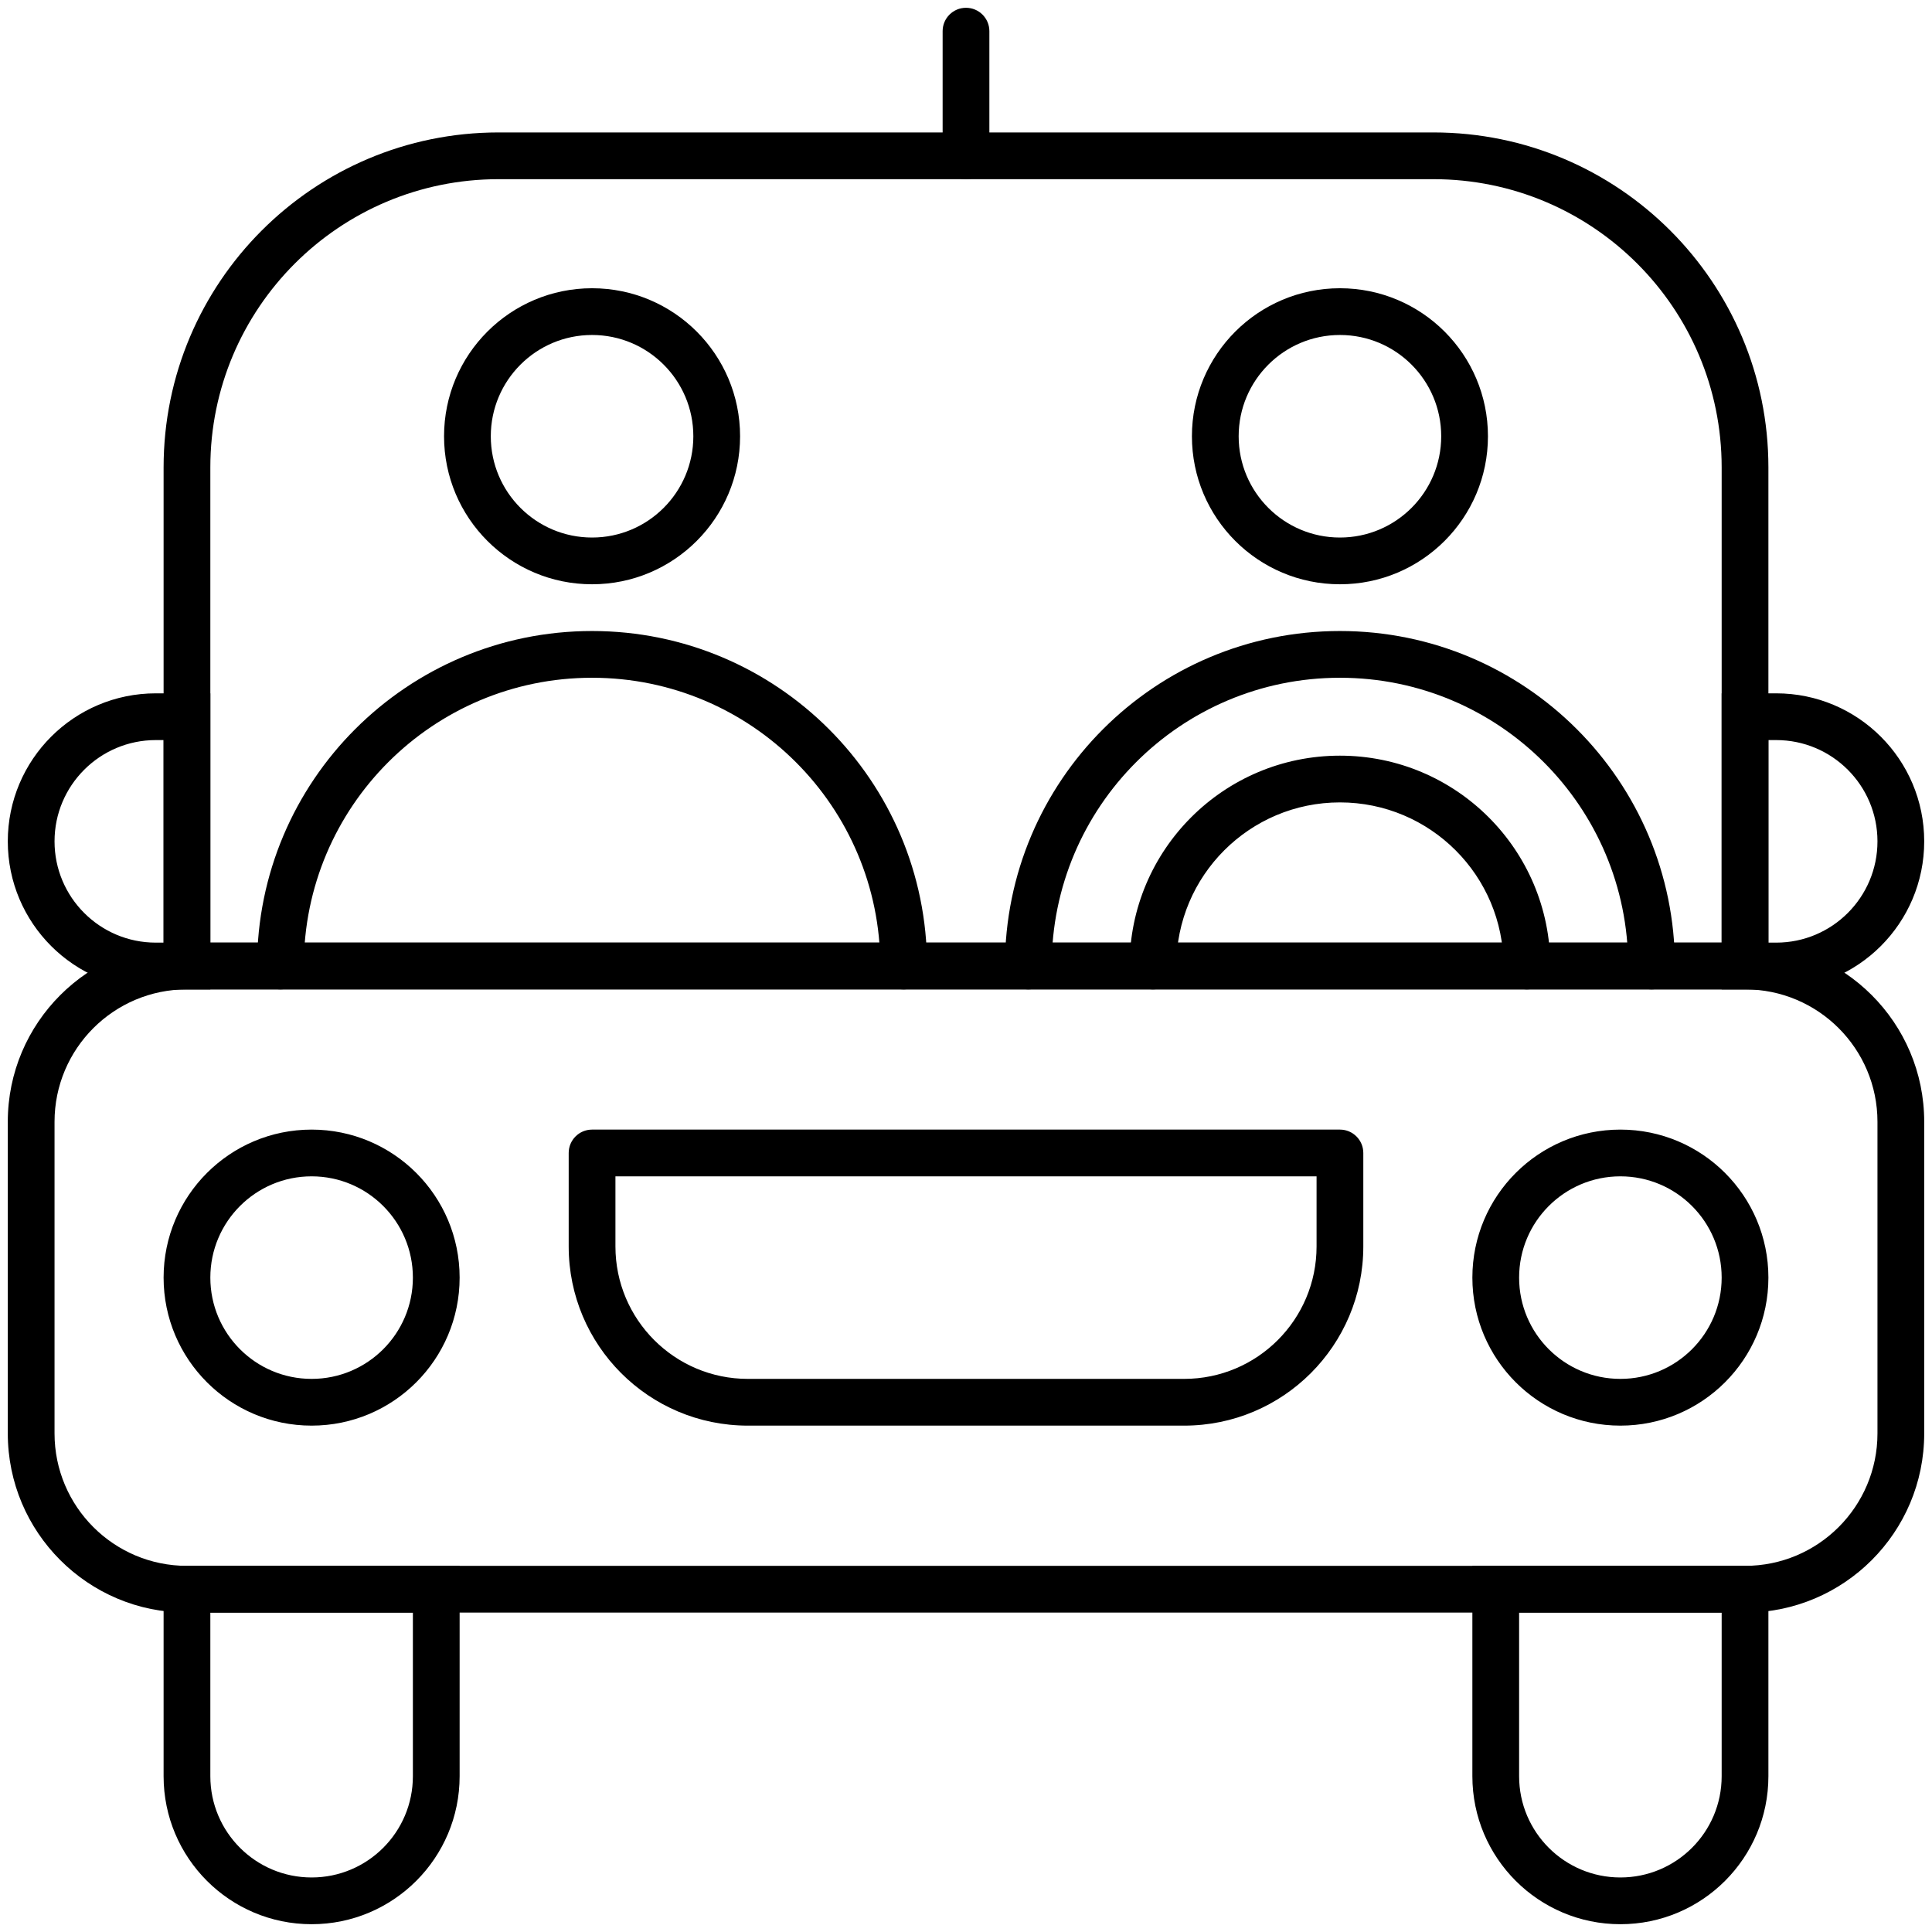
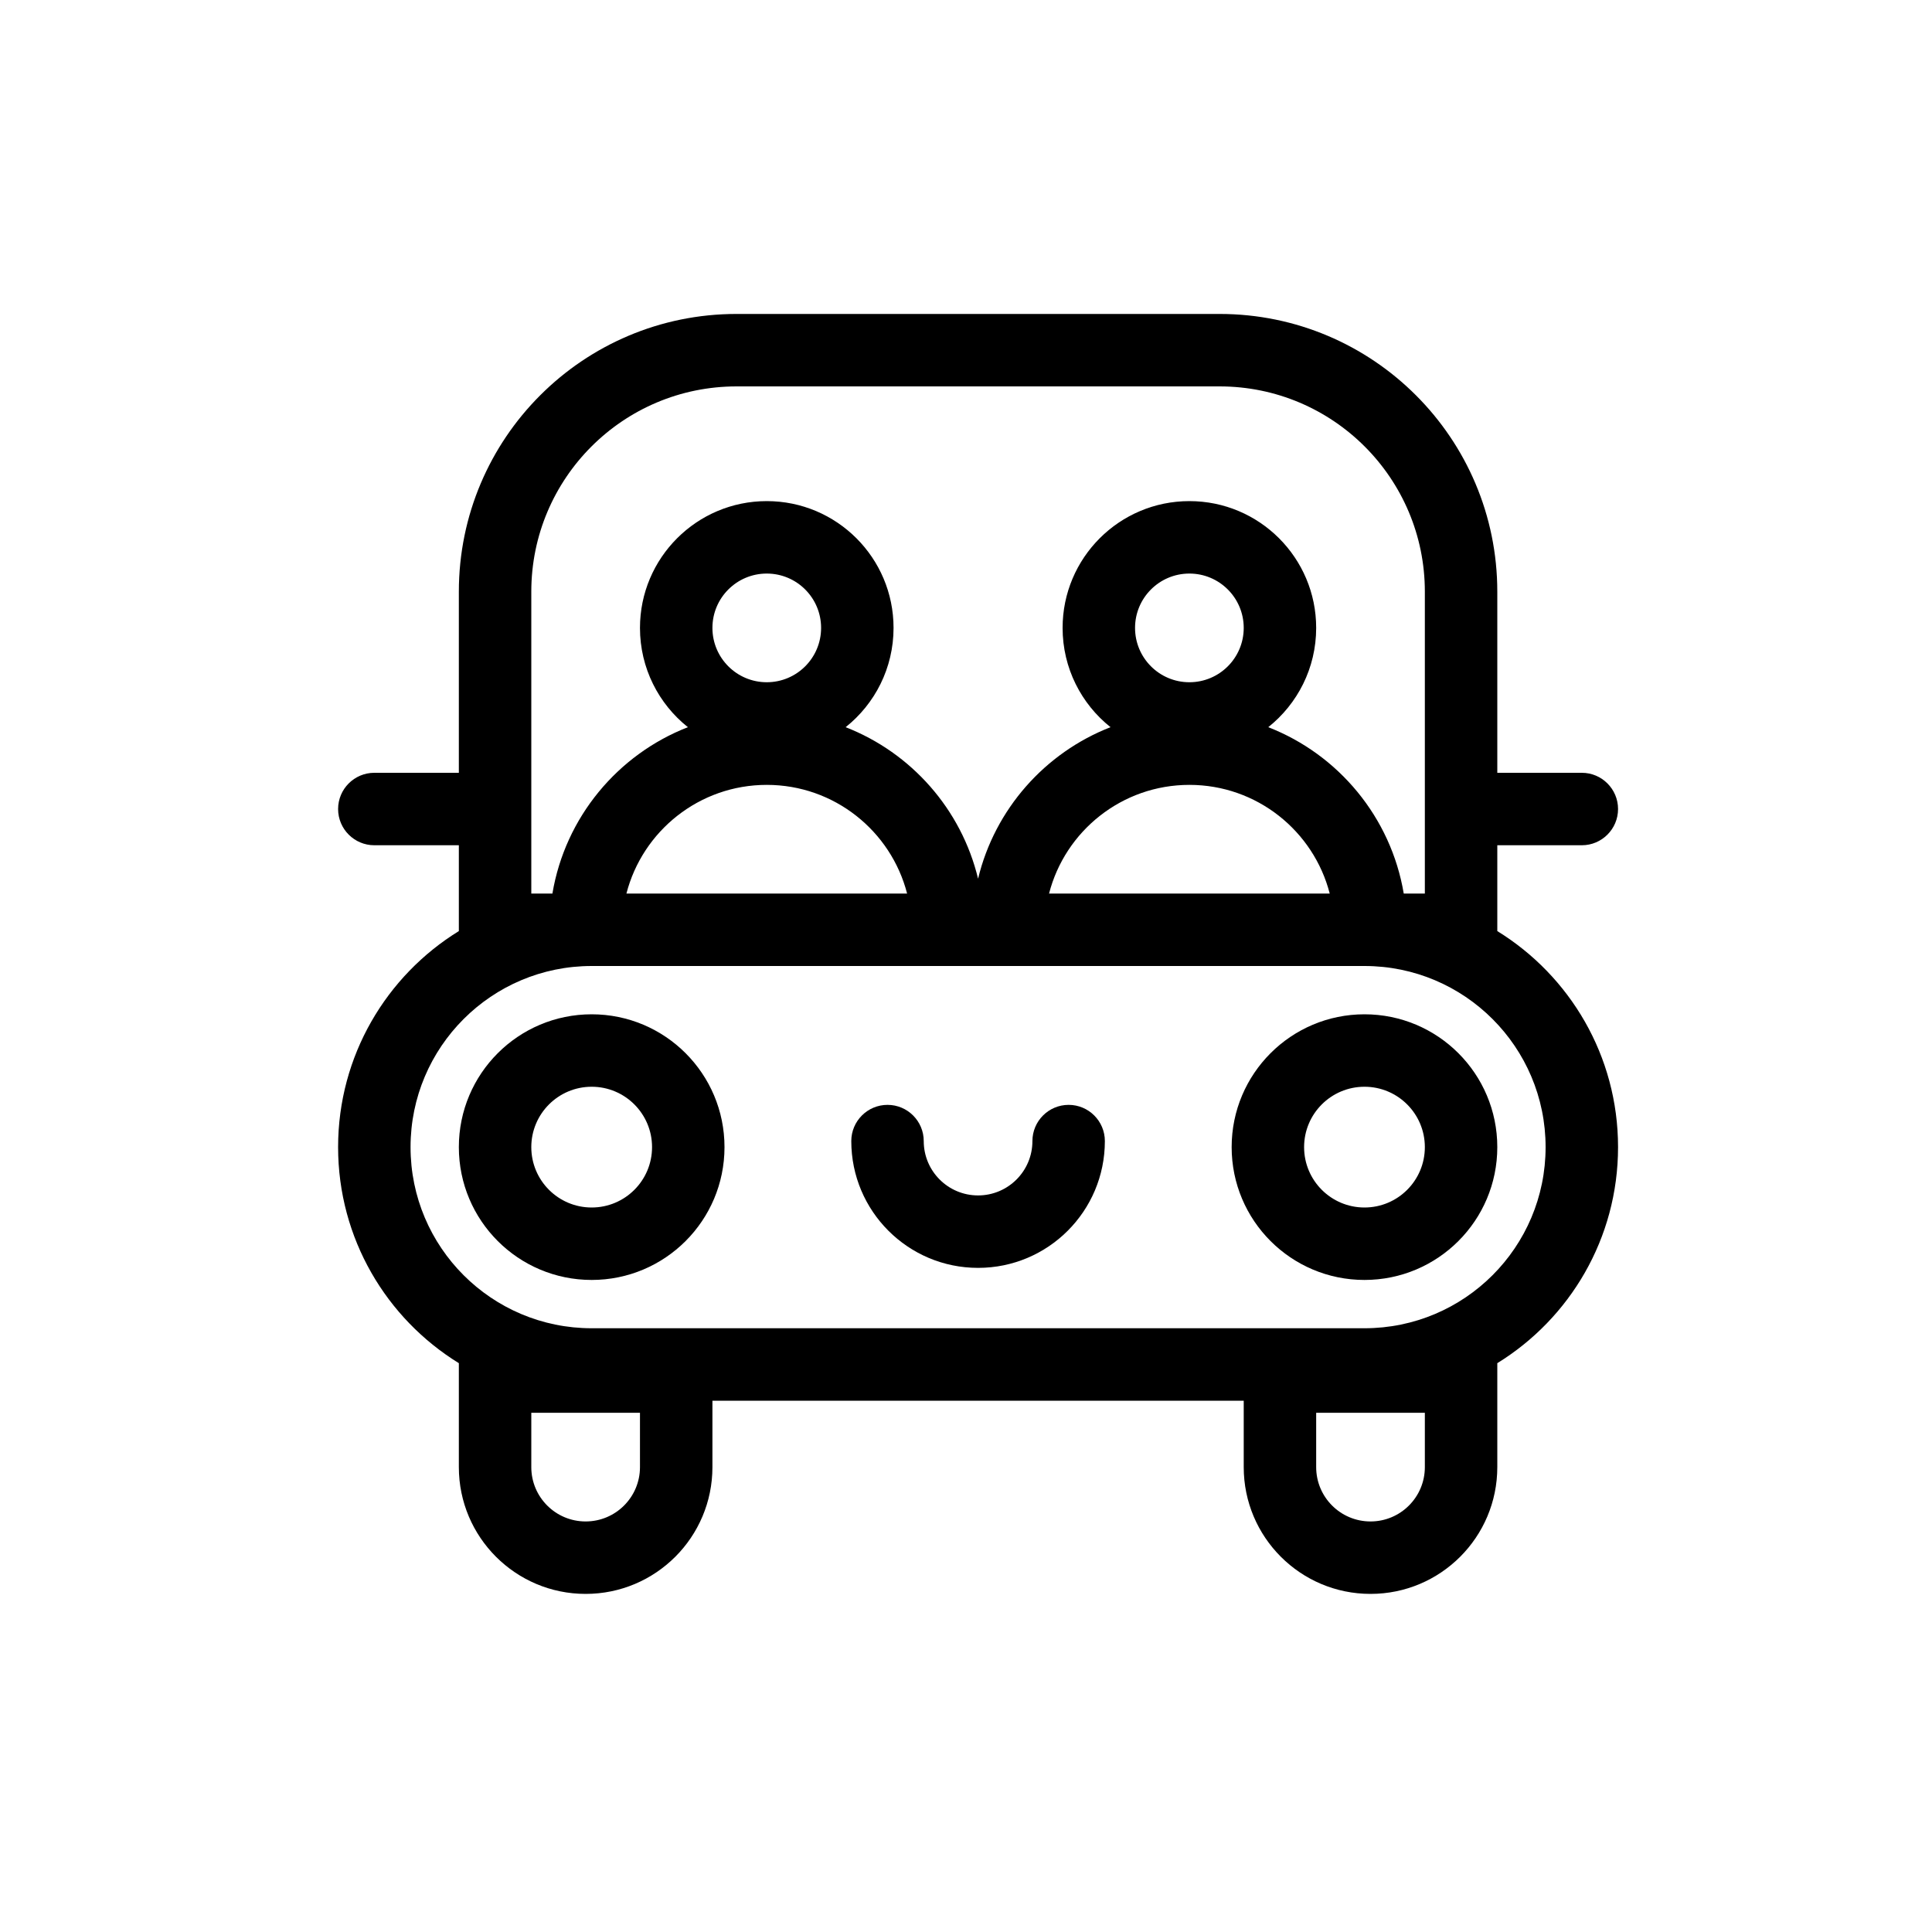
- <svg xmlns="http://www.w3.org/2000/svg" fill="none" viewBox="0 0 62 62">
-   <path fill-rule="evenodd" clip-rule="evenodd" d="M46 4.25c5.937 0 10.75 4.813 10.75 10.75v16.75H5.25V15C5.25 9.063 10.063 4.25 16 4.25h30zM55.25 15A9.25 9.25 0 0046 5.75H16A9.25 9.25 0 006.75 15v15.25h48.5V15z" fill="currentColor" />
-   <path fill-rule="evenodd" clip-rule="evenodd" d="M31 .25a.75.75 0 01.75.75v4a.75.75 0 01-1.5 0V1A.75.75 0 0131 .25zM.25 36A5.75 5.75 0 016 30.25h50A5.75 5.75 0 0161.75 36v10A5.75 5.75 0 0156 51.75H6A5.75 5.75 0 01.25 46V36zM6 31.75A4.25 4.25 0 001.75 36v10A4.25 4.25 0 006 50.25h50A4.25 4.25 0 0060.25 46V36A4.25 4.25 0 0056 31.75H6z" fill="currentColor" />
-   <path fill-rule="evenodd" clip-rule="evenodd" d="M18.25 37a.75.75 0 01.75-.75h24a.75.75 0 01.75.75v3A5.75 5.75 0 0138 45.75H24A5.75 5.75 0 0118.25 40v-3zm1.5.75V40A4.25 4.25 0 0024 44.25h14A4.25 4.25 0 0042.25 40v-2.25h-22.5zM47.25 57a4.75 4.75 0 109.5 0v-6.75h-9.5V57zM52 60.25A3.25 3.25 0 0148.75 57v-5.25h6.5V57A3.25 3.25 0 0152 60.25zM5.25 57a4.75 4.75 0 109.5 0v-6.75h-9.5V57zM10 60.25A3.25 3.25 0 016.75 57v-5.25h6.5V57A3.25 3.25 0 0110 60.25zM5 22.25a4.75 4.75 0 100 9.5h1.75v-9.5H5zM1.75 27A3.25 3.25 0 015 23.75h.25v6.5H5A3.25 3.25 0 011.75 27zM57 31.75a4.75 4.75 0 100-9.5h-1.75v9.5H57zM60.25 27A3.25 3.25 0 0157 30.25h-.25v-6.5H57A3.25 3.25 0 0160.25 27zM10 37.75a3.25 3.25 0 100 6.5 3.25 3.25 0 000-6.5zM5.25 41a4.75 4.75 0 119.5 0 4.75 4.75 0 01-9.5 0zM52 37.75a3.25 3.25 0 100 6.5 3.25 3.25 0 000-6.5zM47.25 41a4.75 4.75 0 119.5 0 4.75 4.75 0 01-9.5 0zM49 31.75a.75.75 0 01-.75-.75 5.25 5.25 0 10-10.5 0 .75.75 0 01-1.5 0 6.75 6.75 0 0113.5 0 .75.75 0 01-.75.75zM29 31.75a.75.75 0 01-.75-.75 9.25 9.25 0 00-18.5 0 .75.75 0 01-1.5 0c0-5.937 4.813-10.75 10.75-10.75S29.75 25.063 29.75 31a.75.75 0 01-.75.75z" fill="currentColor" />
-   <path fill-rule="evenodd" clip-rule="evenodd" d="M53 31.75a.75.75 0 01-.75-.75 9.25 9.25 0 00-18.5 0 .75.75 0 01-1.5 0c0-5.937 4.813-10.75 10.75-10.75S53.75 25.063 53.75 31a.75.75 0 01-.75.75zM43 10.75a3.25 3.25 0 100 6.5 3.25 3.25 0 000-6.5zM38.25 14a4.75 4.75 0 119.5 0 4.75 4.75 0 01-9.5 0zM19 10.75a3.25 3.25 0 100 6.5 3.25 3.25 0 000-6.5zM14.25 14a4.75 4.75 0 119.5 0 4.75 4.75 0 01-9.5 0z" fill="currentColor" />
+ <svg xmlns="http://www.w3.org/2000/svg" viewBox="0 0 80 80" fill="none">
+   <path fill-rule="evenodd" clip-rule="evenodd" d="M24.5 42C21.462 42 19 44.462 19 47.5C19 50.538 21.462 53 24.5 53C27.538 53 30 50.538 30 47.5C30 44.462 27.538 42 24.5 42ZM22 47.5C22 46.119 23.119 45 24.5 45C25.881 45 27 46.119 27 47.5C27 48.881 25.881 50 24.5 50C23.119 50 22 48.881 22 47.5Z" fill="currentColor" />
+   <path fill-rule="evenodd" clip-rule="evenodd" d="M51 47.5C51 44.462 53.462 42 56.5 42C59.538 42 62 44.462 62 47.5C62 50.538 59.538 53 56.5 53C53.462 53 51 50.538 51 47.5ZM56.5 45C55.119 45 54 46.119 54 47.5C54 48.881 55.119 50 56.5 50C57.881 50 59 48.881 59 47.5C59 46.119 57.881 45 56.5 45Z" fill="currentColor" />
+   <path d="M38.25 47.25C38.25 46.422 37.578 45.75 36.75 45.75C35.922 45.75 35.25 46.422 35.25 47.25C35.25 50.15 37.6 52.5 40.5 52.5C43.4 52.5 45.75 50.15 45.75 47.25C45.75 46.422 45.078 45.75 44.25 45.75C43.422 45.75 42.75 46.422 42.75 47.25C42.75 48.493 41.743 49.5 40.5 49.5C39.257 49.5 38.25 48.493 38.25 47.25Z" fill="currentColor" />
+   <path fill-rule="evenodd" clip-rule="evenodd" d="M62 24.5C62 18.149 56.851 13 50.5 13L30.5 13C24.149 13 19 18.149 19 24.5L19 32H15.5C14.672 32 14 32.672 14 33.5C14 34.328 14.672 35 15.5 35H19V38.554C16 40.402 14 43.718 14 47.5C14 51.282 16 54.598 19 56.446V60.75C19 63.65 21.351 66 24.25 66C27.149 66 29.5 63.65 29.5 60.75V58H51.5V60.75C51.5 63.65 53.85 66 56.75 66C59.65 66 62 63.65 62 60.75V56.446C65 54.598 67 51.282 67 47.5C67 43.718 65 40.402 62 38.554V35H65.5C66.328 35 67 34.328 67 33.5C67 32.672 66.328 32 65.5 32H62V24.5ZM59 24.5V37H58.126C57.596 33.843 55.423 31.243 52.516 30.111C53.725 29.149 54.5 27.665 54.5 26C54.5 23.101 52.15 20.75 49.25 20.75C46.35 20.75 44 23.101 44 26C44 27.665 44.775 29.149 45.984 30.111C43.269 31.169 41.193 33.507 40.5 36.385C39.807 33.507 37.731 31.169 35.016 30.111C36.225 29.149 37 27.665 37 26C37 23.101 34.65 20.75 31.75 20.75C28.851 20.75 26.5 23.101 26.5 26C26.5 27.665 27.275 29.149 28.484 30.111C25.577 31.243 23.404 33.843 22.874 37H22V24.5C22 19.806 25.806 16 30.5 16L50.5 16C55.194 16 59 19.806 59 24.5ZM43.439 37C44.105 34.412 46.454 32.5 49.25 32.5C52.046 32.5 54.395 34.412 55.061 37H43.439ZM24.5 40C20.358 40 17 43.358 17 47.5C17 51.642 20.358 55 24.5 55H56.5C60.642 55 64 51.642 64 47.5C64 43.358 60.642 40 56.5 40H24.5ZM31.75 32.5C34.546 32.5 36.895 34.412 37.561 37H25.939C26.605 34.412 28.954 32.5 31.75 32.5ZM54.5 60.75C54.5 61.993 55.507 63 56.75 63C57.993 63 59 61.993 59 60.75V58.5H54.5V60.75ZM24.25 63C23.007 63 22 61.993 22 60.75V58.5H26.5V60.75C26.5 61.993 25.493 63 24.25 63ZM49.25 23.75C48.007 23.75 47 24.757 47 26C47 27.243 48.007 28.25 49.25 28.25C50.493 28.25 51.5 27.243 51.5 26C51.5 24.757 50.493 23.75 49.25 23.75ZM29.5 26C29.5 24.757 30.507 23.75 31.75 23.75C32.993 23.75 34 24.757 34 26C34 27.243 32.993 28.25 31.75 28.25C30.507 28.25 29.5 27.243 29.5 26Z" fill="currentColor" />
</svg>
